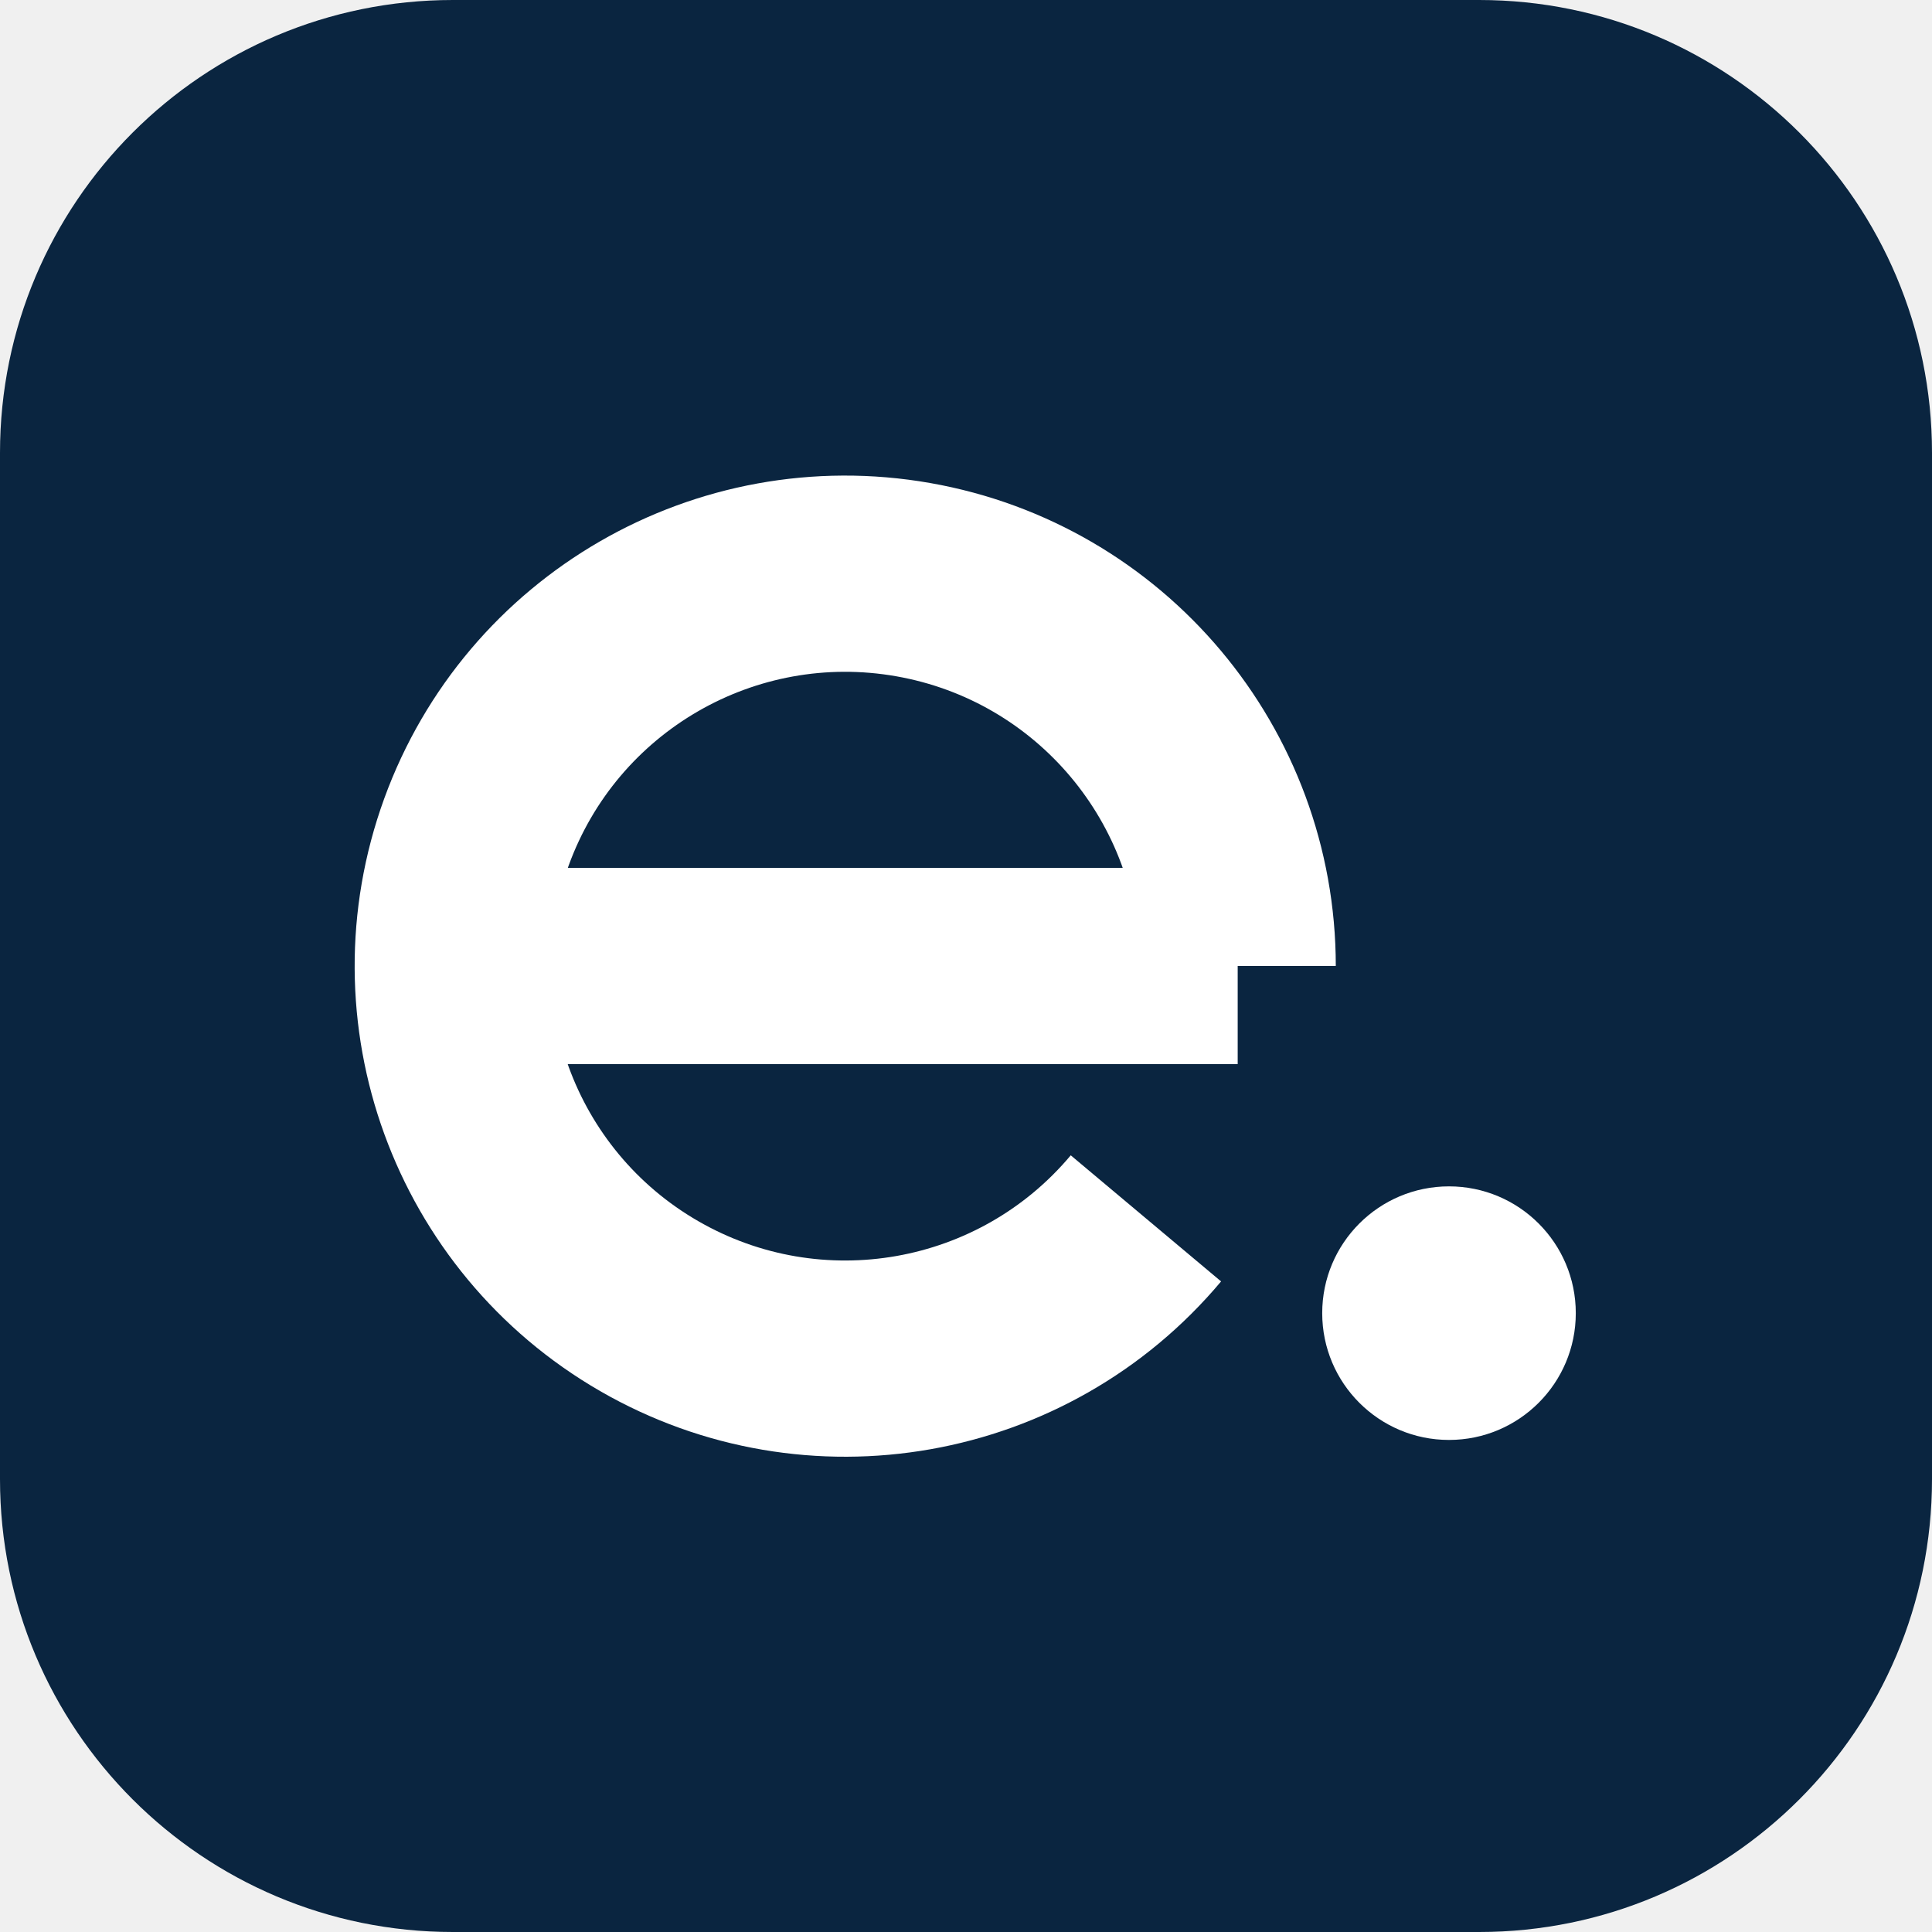
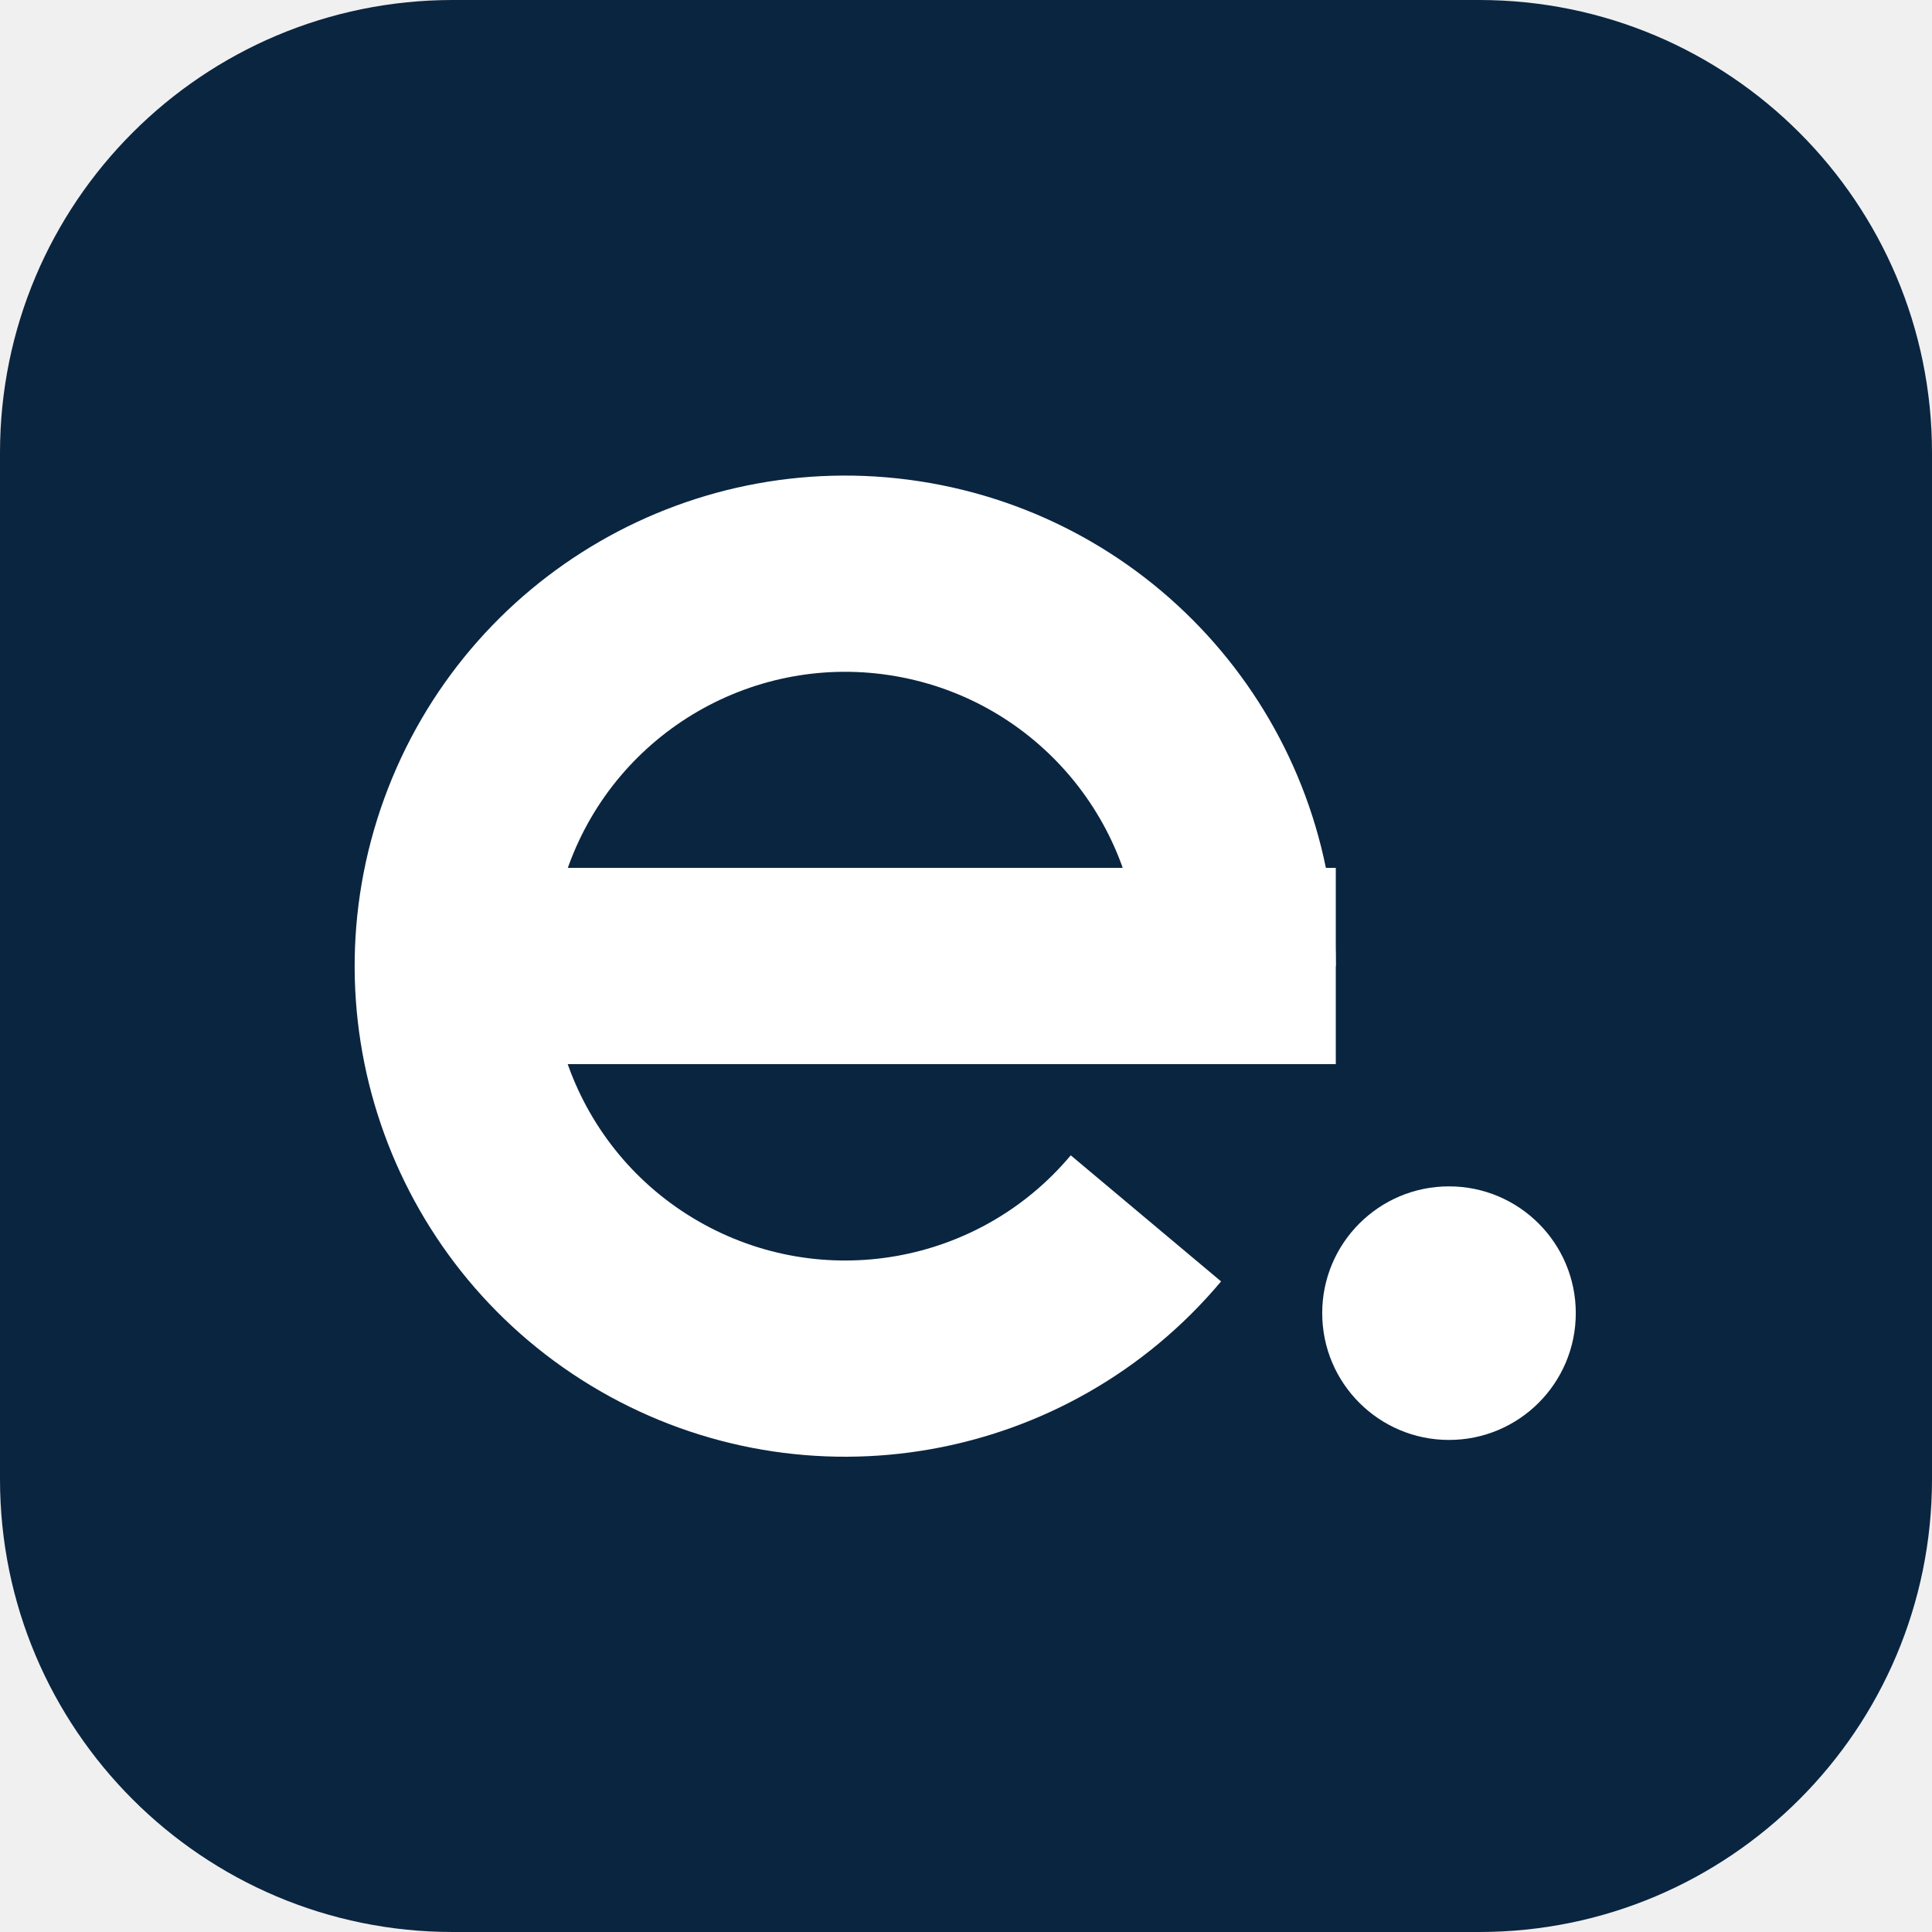
<svg xmlns="http://www.w3.org/2000/svg" viewBox="0 0 64 64">
  <rect width="64" height="64" rx="15" fill="#0A2540" />
-   <path d="M15 32H41" stroke="#FFFFFF" stroke-width="6.5" fill="none" />
+   <path d="M15 32H44.25" stroke="#FFFFFF" stroke-width="6.5" fill="none" />
  <path d="M41 32A13 13 0 1 0 37.96 40.36" stroke="#FFFFFF" stroke-width="6.5" fill="none" />
  <circle cx="48" cy="43.5" r="4.2" fill="#FFFFFF" />
</svg>
